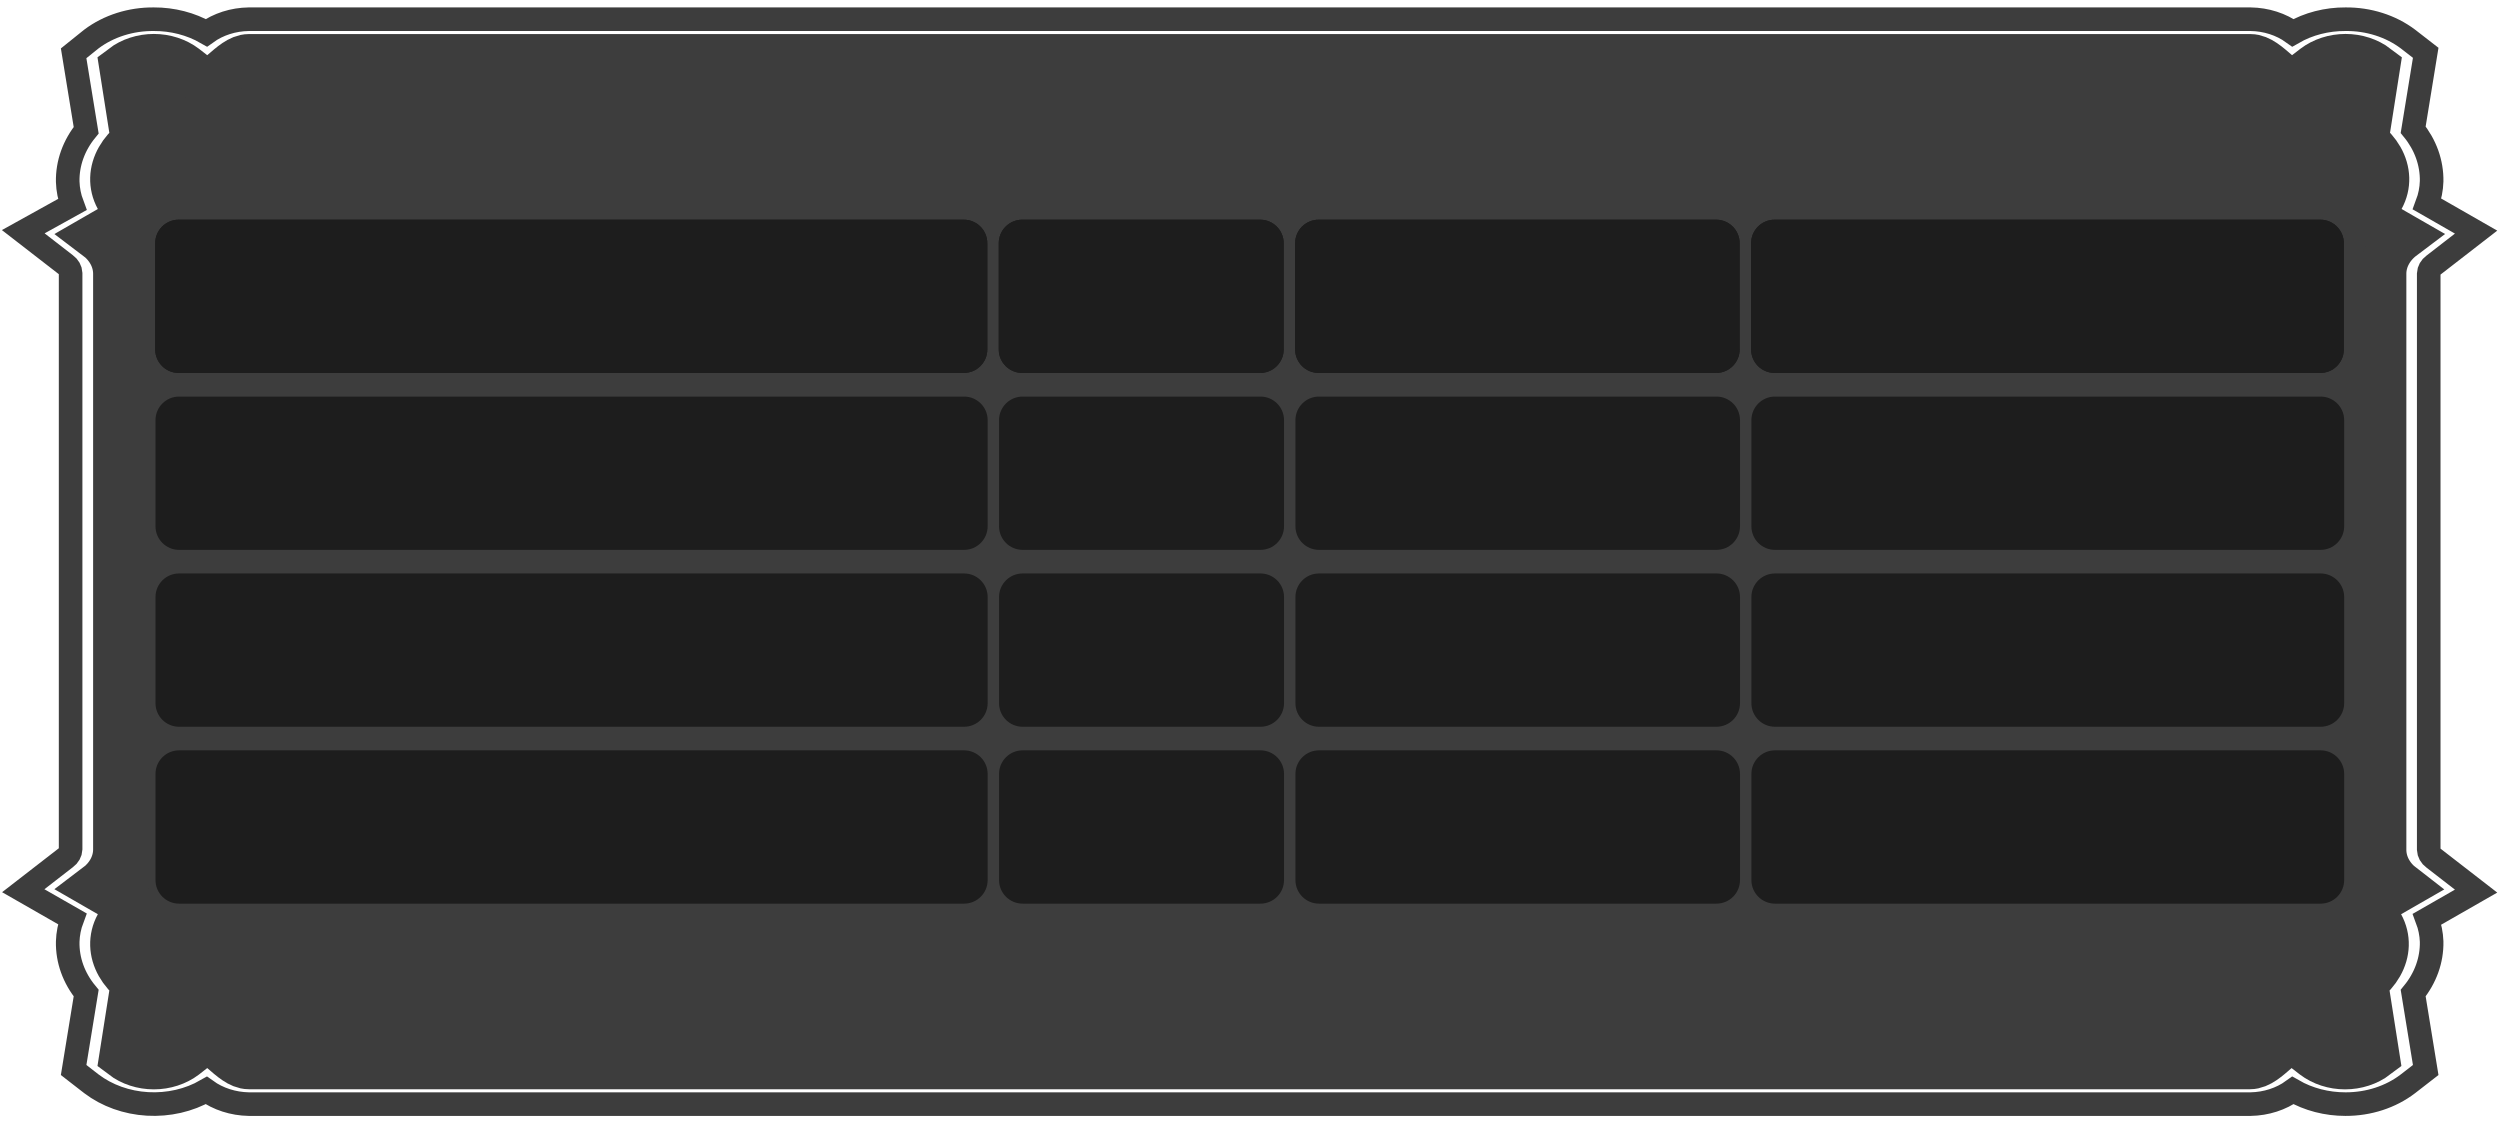
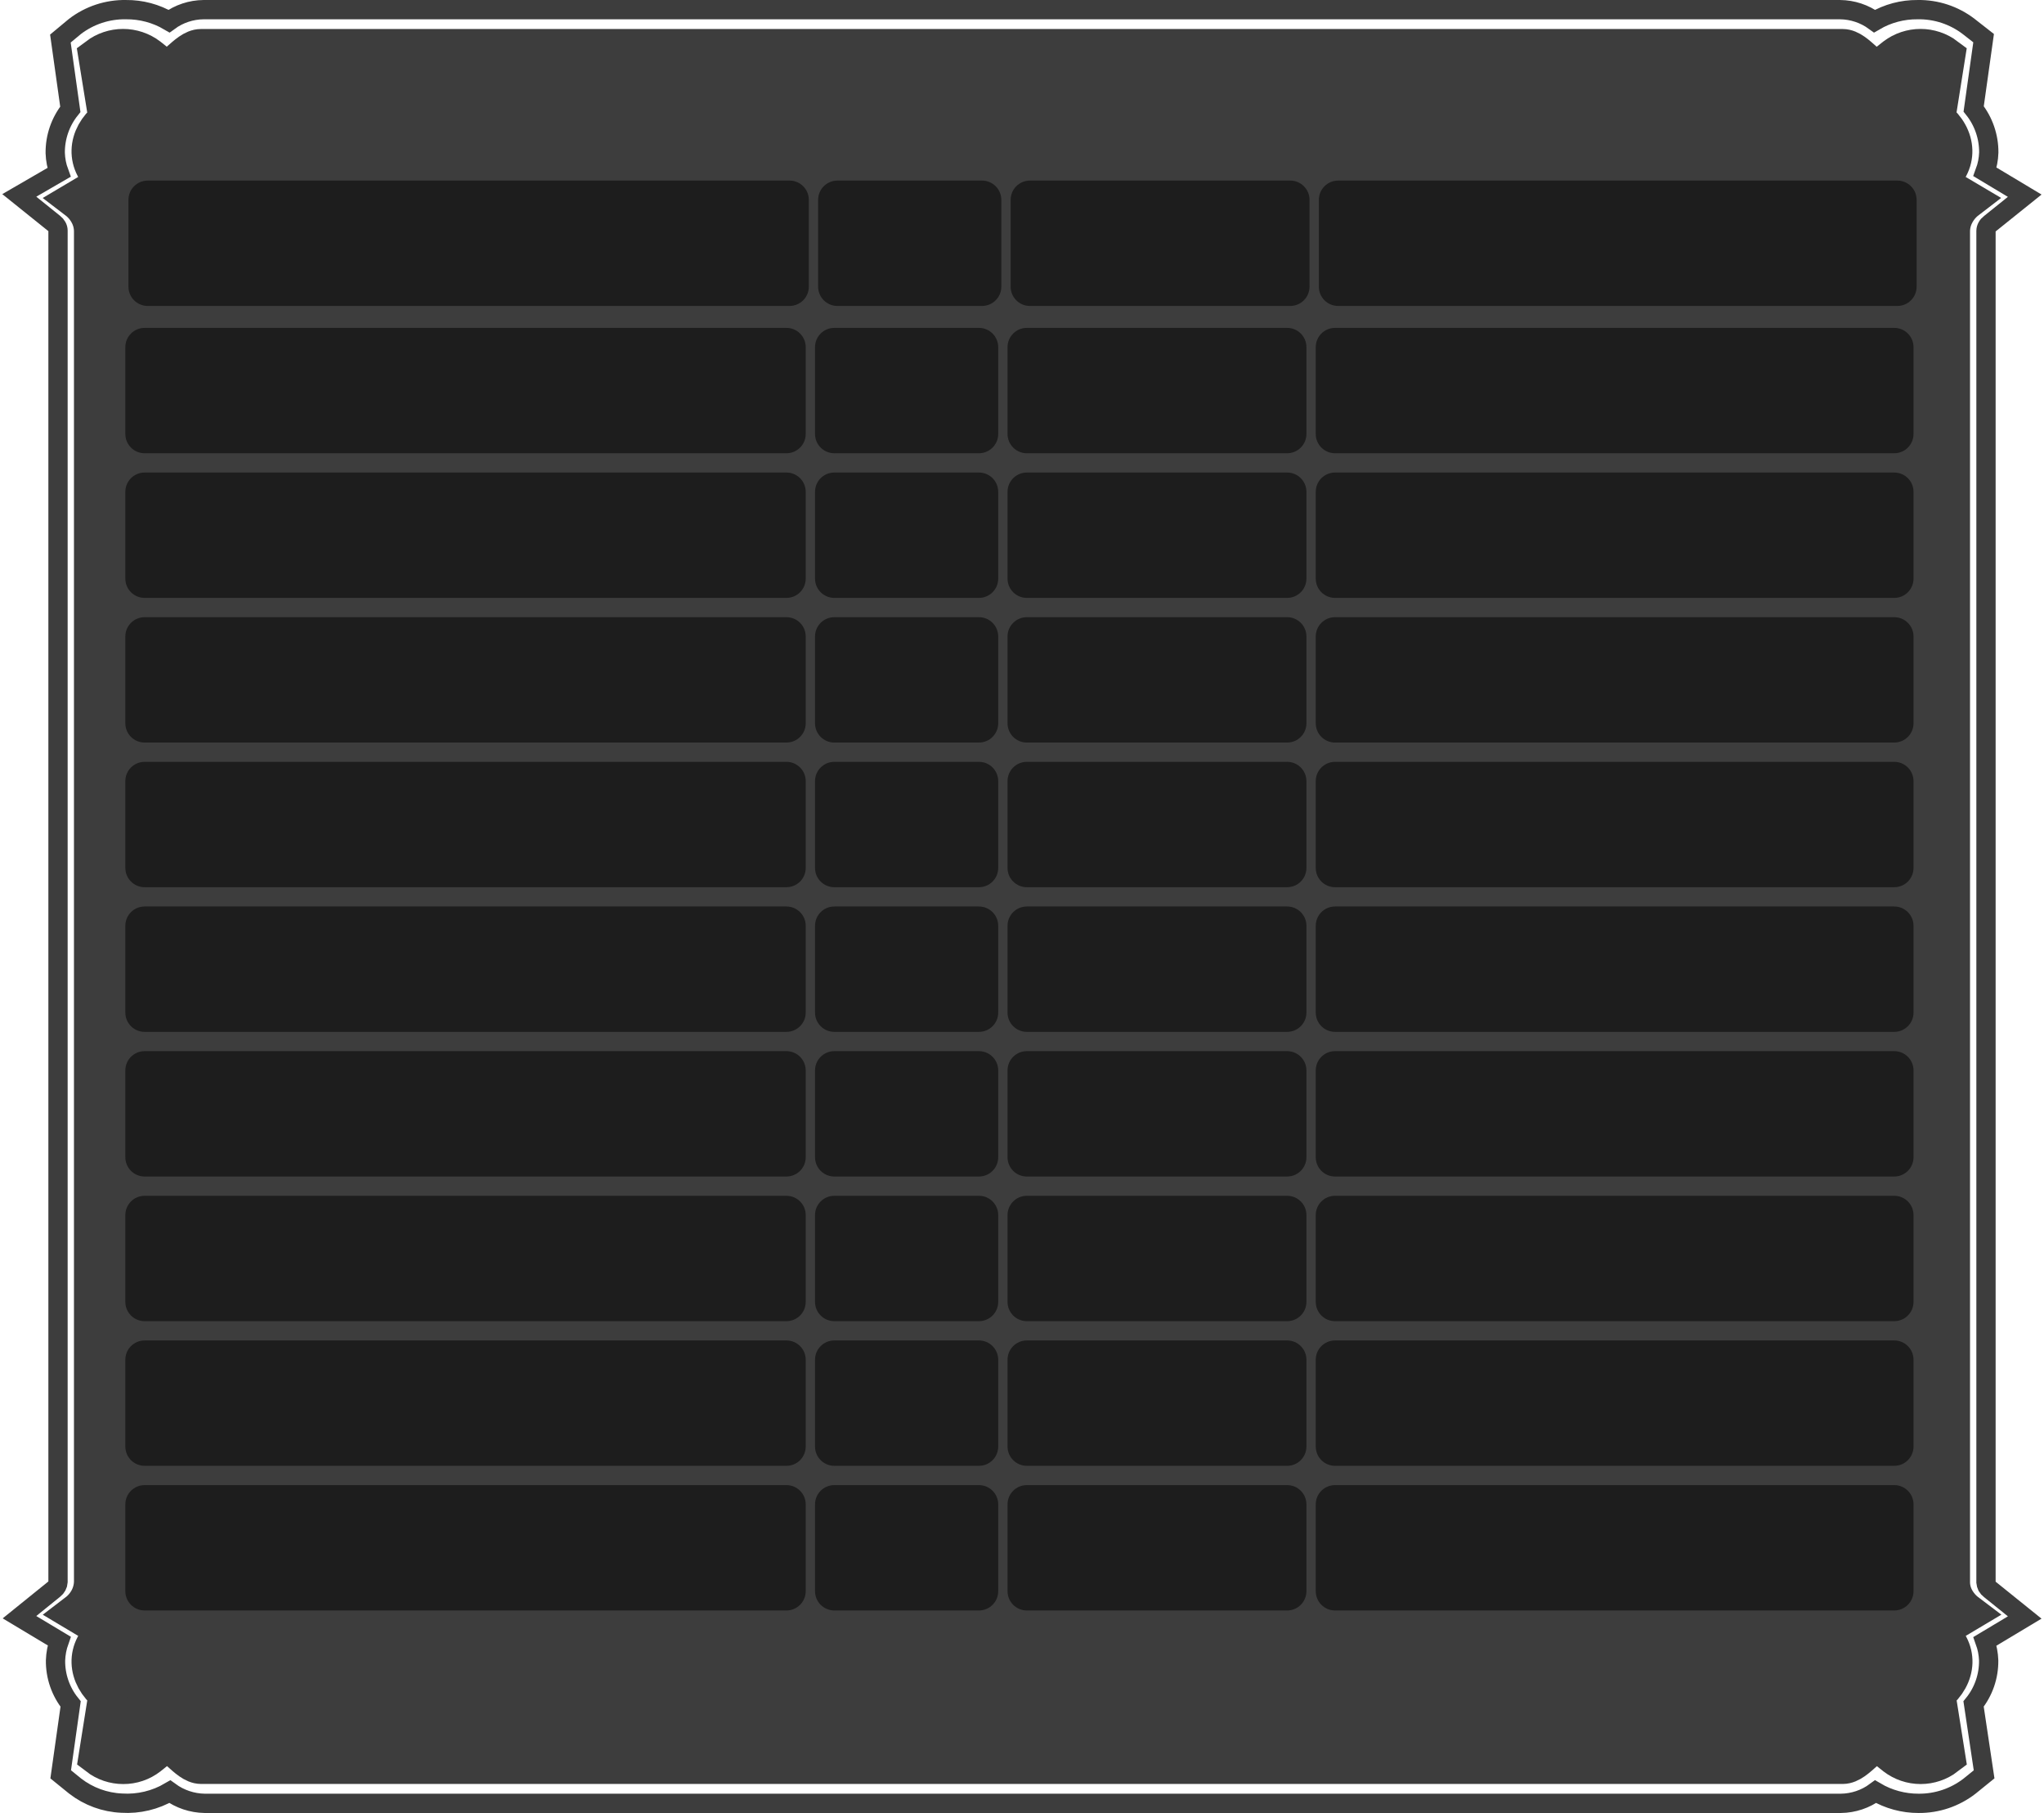
- <svg xmlns="http://www.w3.org/2000/svg" width="212" height="95" viewBox="0 0 212 95" fill="none">
-   <path d="M205.819 77.945L209.972 75.566L206.36 72.768C206.238 72.679 206.139 72.57 206.07 72.447C206.001 72.324 205.962 72.19 205.956 72.053V47.624V23.196C205.962 23.059 206.001 22.925 206.07 22.802C206.139 22.679 206.238 22.57 206.36 22.481L209.972 19.683L205.819 17.304C206.054 16.678 206.183 16.027 206.202 15.371C206.229 13.81 205.682 12.282 204.637 11L205.7 4.478L204.194 3.31C202.734 2.21 200.847 1.611 198.899 1.629C197.31 1.62 195.756 2.021 194.44 2.78C193.434 2.054 192.164 1.647 190.847 1.629H21.097C19.78 1.647 18.51 2.054 17.504 2.78C16.186 2.024 14.633 1.623 13.046 1.629C11.098 1.611 9.211 2.21 7.75 3.31L6.244 4.52L7.307 11.042C6.259 12.322 5.711 13.852 5.742 15.413C5.762 16.07 5.891 16.721 6.126 17.346L1.972 19.649L5.585 22.448C5.706 22.536 5.805 22.646 5.874 22.769C5.944 22.892 5.983 23.026 5.988 23.162V72.02C5.983 72.156 5.944 72.29 5.874 72.413C5.805 72.536 5.706 72.645 5.585 72.734L1.972 75.533L6.126 77.911C5.891 78.537 5.762 79.188 5.742 79.844C5.706 81.406 6.254 82.937 7.307 84.215L6.244 90.737L7.75 91.906C9.07 92.91 10.745 93.511 12.509 93.612C14.274 93.714 16.028 93.312 17.494 92.469C18.504 93.196 19.776 93.606 21.097 93.629H190.847C192.166 93.607 193.435 93.198 194.44 92.469C195.757 93.228 197.31 93.631 198.899 93.629C200.854 93.635 202.741 93.021 204.194 91.906L205.7 90.737L204.637 84.215C205.686 82.936 206.234 81.406 206.202 79.844C206.179 79.199 206.05 78.56 205.819 77.945Z" stroke="#3D3D3D" stroke-width="2" stroke-miterlimit="10" />
-   <path d="M203.683 75.18L200.494 77.012C202.994 78.777 202.718 81.534 200.494 83.257L201.478 89.527C200.756 90.075 199.825 90.378 198.86 90.378C197.894 90.378 196.963 90.075 196.241 89.527L194.834 88.434C193.771 87.594 192.324 90.367 190.808 90.367H21.097C19.581 90.367 18.144 87.602 17.061 88.434L15.664 89.527C14.943 90.075 14.011 90.378 13.046 90.378C12.08 90.378 11.148 90.075 10.427 89.527L11.412 83.257C9.197 81.534 8.921 78.777 11.412 77.012L8.232 75.18C8.752 74.788 9.168 74.307 9.455 73.768C9.742 73.229 9.892 72.645 9.896 72.053V23.196C9.892 22.604 9.742 22.02 9.455 21.481C9.168 20.942 8.752 20.461 8.232 20.069L11.412 18.237C8.921 16.472 9.197 13.723 11.412 12.001L10.427 5.73C11.148 5.182 12.08 4.879 13.046 4.879C14.011 4.879 14.943 5.182 15.664 5.73L17.061 6.815C18.134 7.655 19.581 4.89 21.097 4.89H190.847C192.363 4.89 193.8 7.647 194.873 6.815L196.281 5.73C197.002 5.182 197.933 4.879 198.899 4.879C199.865 4.879 200.796 5.182 201.517 5.73L200.533 12.001C202.757 13.723 203.033 16.472 200.533 18.237L203.722 20.069C203.202 20.461 202.786 20.942 202.499 21.481C202.212 22.02 202.062 22.604 202.059 23.196V72.053C202.058 72.642 202.201 73.225 202.481 73.764C202.761 74.303 203.171 74.785 203.683 75.18Z" fill="#3D3D3D" stroke="#3D3D3D" stroke-width="4" stroke-miterlimit="10" />
-   <rect x="148.519" y="33.629" width="50.267" height="13" rx="2" fill="#1D1D1D" />
-   <rect x="109.853" y="33.629" width="37.7" height="13" rx="2" fill="#1D1D1D" />
-   <rect x="84.719" y="33.629" width="24.167" height="13" rx="2" fill="#1D1D1D" />
-   <rect x="13.186" y="33.629" width="70.567" height="13" rx="2" fill="#1D1D1D" />
-   <rect x="148.519" y="48.629" width="50.267" height="13" rx="2" fill="#1D1D1D" />
-   <rect x="109.853" y="48.629" width="37.7" height="13" rx="2" fill="#1D1D1D" />
-   <rect x="84.719" y="48.629" width="24.167" height="13" rx="2" fill="#1D1D1D" />
-   <rect x="13.186" y="48.629" width="70.567" height="13" rx="2" fill="#1D1D1D" />
-   <rect x="148.519" y="63.629" width="50.267" height="13" rx="2" fill="#1D1D1D" />
-   <rect x="109.853" y="63.629" width="37.7" height="13" rx="2" fill="#1D1D1D" />
-   <rect x="84.719" y="63.629" width="24.167" height="13" rx="2" fill="#1D1D1D" />
-   <rect x="13.186" y="63.629" width="70.567" height="13" rx="2" fill="#1D1D1D" />
-   <rect x="148.492" y="18.628" width="50.267" height="13" rx="2" fill="#1D1D1D" />
-   <rect x="109.825" y="18.628" width="37.7" height="13" rx="2" fill="#1D1D1D" />
-   <rect x="84.692" y="18.628" width="24.167" height="13" rx="2" fill="#1D1D1D" />
-   <rect x="13.159" y="18.628" width="70.567" height="13" rx="2" fill="#1D1D1D" />
-   <rect x="148.492" y="18.628" width="50.267" height="13" rx="2" fill="#1D1D1D" />
-   <rect x="109.825" y="18.628" width="37.7" height="13" rx="2" fill="#1D1D1D" />
-   <rect x="84.692" y="18.628" width="24.167" height="13" rx="2" fill="#1D1D1D" />
-   <rect x="13.159" y="18.628" width="70.567" height="13" rx="2" fill="#1D1D1D" />
+ <svg xmlns="http://www.w3.org/2000/svg" width="212" height="188" viewBox="0 0 212 188" fill="none">
+   <path d="M205.88 170.198L210 167.728L206.395 164.825C206.275 164.735 206.173 164.623 206.097 164.494C206.034 164.364 205.996 164.224 205.983 164.081V49.289V23.941C205.986 23.796 206.025 23.654 206.097 23.528C206.166 23.397 206.265 23.284 206.385 23.197L210 20.294L205.88 17.824C206.118 17.181 206.25 16.504 206.272 15.819C206.283 14.175 205.731 12.577 204.706 11.293L205.736 3.957L204.191 2.748C202.671 1.581 200.801 0.966 198.887 1.001C197.321 0.985 195.78 1.396 194.428 2.19C193.386 1.428 192.133 1.013 190.844 1.001H21.115C19.826 1.013 18.573 1.428 17.531 2.19C16.179 1.396 14.638 0.985 13.072 1.001C11.158 0.966 9.288 1.581 7.767 2.748L6.264 3.998L7.294 11.335C6.263 12.619 5.71 14.223 5.728 15.871C5.751 16.556 5.883 17.233 6.12 17.876L2 20.263L5.615 23.166C5.732 23.256 5.83 23.368 5.903 23.497C5.977 23.622 6.016 23.765 6.017 23.91V164.05C6.011 164.191 5.972 164.329 5.903 164.453C5.833 164.586 5.735 164.702 5.615 164.794L2.021 167.697L6.14 170.167C5.911 170.811 5.782 171.488 5.759 172.171C5.737 173.817 6.291 175.419 7.325 176.697L6.295 183.993L7.798 185.212C9.188 186.287 10.875 186.905 12.629 186.979C14.371 187.09 16.107 186.676 17.613 185.791C18.662 186.556 19.921 186.978 21.218 187H190.936C192.231 186.984 193.489 186.562 194.531 185.791C195.882 186.587 197.423 187.005 198.99 187C200.905 187.017 202.769 186.387 204.284 185.212L205.788 183.993L204.696 176.697C205.729 175.419 206.283 173.817 206.261 172.171C206.237 171.498 206.109 170.832 205.88 170.198V170.198Z" stroke="#3D3D3D" stroke-width="2" stroke-miterlimit="10" />
+   <path d="M204 167.239L200.801 169.143C203.309 170.975 203.04 173.831 200.801 175.611L201.833 182.11C201.078 182.687 200.155 182.999 199.206 182.999C198.257 182.999 197.335 182.687 196.58 182.11L195.166 180.982C194.134 180.113 192.648 182.99 191.131 182.99H20.859C19.342 182.99 17.897 180.123 16.813 180.982L15.41 182.11C14.659 182.691 13.737 183.005 12.789 183C11.837 183.003 10.912 182.69 10.157 182.11L11.189 175.611C8.97 173.831 8.691 170.975 11.189 169.143L8 167.239C8.512 166.849 8.931 166.351 9.228 165.779C9.511 165.228 9.663 164.619 9.672 163.999V23.979C9.668 23.358 9.516 22.748 9.228 22.199C8.931 21.627 8.512 21.129 8 20.739L11.189 18.846C8.691 17.014 8.97 14.158 11.189 12.377L10.136 5.878C10.894 5.308 11.816 5 12.763 5C13.71 5 14.632 5.308 15.389 5.878L16.793 6.996C17.825 7.876 19.311 5.009 20.838 5.009H191.12C192.638 5.009 194.082 7.865 195.156 6.996L196.57 5.878C197.327 5.308 198.249 5 199.196 5C200.143 5 201.065 5.308 201.822 5.878L200.79 12.377C203.03 14.158 203.298 17.014 200.79 18.846L203.99 20.739C203.481 21.129 203.065 21.628 202.772 22.199C202.484 22.748 202.332 23.358 202.328 23.979V163.999C202.319 164.616 202.464 165.224 202.751 165.769C203.054 166.345 203.481 166.847 204 167.239V167.239Z" fill="#3D3D3D" stroke="#3D3D3D" stroke-width="4" stroke-miterlimit="10" />
+   <rect x="136.789" y="18.726" width="62" height="13" rx="2" fill="#1D1D1D" />
+   <rect x="104.822" y="18.726" width="31" height="13" rx="2" fill="#1D1D1D" />
+   <rect x="84.855" y="18.726" width="19" height="13" rx="2" fill="#1D1D1D" />
+   <rect x="13.322" y="18.726" width="70.567" height="13" rx="2" fill="#1D1D1D" />
+   <rect x="136.467" y="34" width="62" height="13" rx="2" fill="#1D1D1D" />
+   <rect x="104.5" y="34" width="31" height="13" rx="2" fill="#1D1D1D" />
+   <rect x="84.533" y="34" width="19" height="13" rx="2" fill="#1D1D1D" />
+   <rect x="13" y="34" width="70.567" height="13" rx="2" fill="#1D1D1D" />
+   <rect x="136.467" y="49" width="62" height="13" rx="2" fill="#1D1D1D" />
+   <rect x="104.5" y="49" width="31" height="13" rx="2" fill="#1D1D1D" />
+   <rect x="84.533" y="49" width="19" height="13" rx="2" fill="#1D1D1D" />
+   <rect x="13" y="49" width="70.567" height="13" rx="2" fill="#1D1D1D" />
+   <rect x="136.467" y="64" width="62" height="13" rx="2" fill="#1D1D1D" />
+   <rect x="104.5" y="64" width="31" height="13" rx="2" fill="#1D1D1D" />
+   <rect x="84.533" y="64" width="19" height="13" rx="2" fill="#1D1D1D" />
+   <rect x="13" y="64" width="70.567" height="13" rx="2" fill="#1D1D1D" />
+   <rect x="136.467" y="79" width="62" height="13" rx="2" fill="#1D1D1D" />
+   <rect x="104.5" y="79" width="31" height="13" rx="2" fill="#1D1D1D" />
+   <rect x="84.533" y="79" width="19" height="13" rx="2" fill="#1D1D1D" />
+   <rect x="13" y="79" width="70.567" height="13" rx="2" fill="#1D1D1D" />
+   <rect x="136.467" y="94" width="62" height="13" rx="2" fill="#1D1D1D" />
+   <rect x="104.5" y="94" width="31" height="13" rx="2" fill="#1D1D1D" />
+   <rect x="84.533" y="94" width="19" height="13" rx="2" fill="#1D1D1D" />
+   <rect x="13" y="94" width="70.567" height="13" rx="2" fill="#1D1D1D" />
+   <rect x="136.467" y="109" width="62" height="13" rx="2" fill="#1D1D1D" />
+   <rect x="104.5" y="109" width="31" height="13" rx="2" fill="#1D1D1D" />
+   <rect x="84.533" y="109" width="19" height="13" rx="2" fill="#1D1D1D" />
+   <rect x="13" y="109" width="70.567" height="13" rx="2" fill="#1D1D1D" />
+   <rect x="136.467" y="124" width="62" height="13" rx="2" fill="#1D1D1D" />
+   <rect x="104.5" y="124" width="31" height="13" rx="2" fill="#1D1D1D" />
+   <rect x="84.533" y="124" width="19" height="13" rx="2" fill="#1D1D1D" />
+   <rect x="13" y="124" width="70.567" height="13" rx="2" fill="#1D1D1D" />
+   <rect x="136.467" y="139" width="62" height="13" rx="2" fill="#1D1D1D" />
+   <rect x="104.5" y="139" width="31" height="13" rx="2" fill="#1D1D1D" />
+   <rect x="84.533" y="139" width="19" height="13" rx="2" fill="#1D1D1D" />
+   <rect x="13" y="139" width="70.567" height="13" rx="2" fill="#1D1D1D" />
+   <rect x="136.467" y="154" width="62" height="13" rx="2" fill="#1D1D1D" />
+   <rect x="104.5" y="154" width="31" height="13" rx="2" fill="#1D1D1D" />
+   <rect x="84.533" y="154" width="19" height="13" rx="2" fill="#1D1D1D" />
+   <rect x="13" y="154" width="70.567" height="13" rx="2" fill="#1D1D1D" />
</svg>
